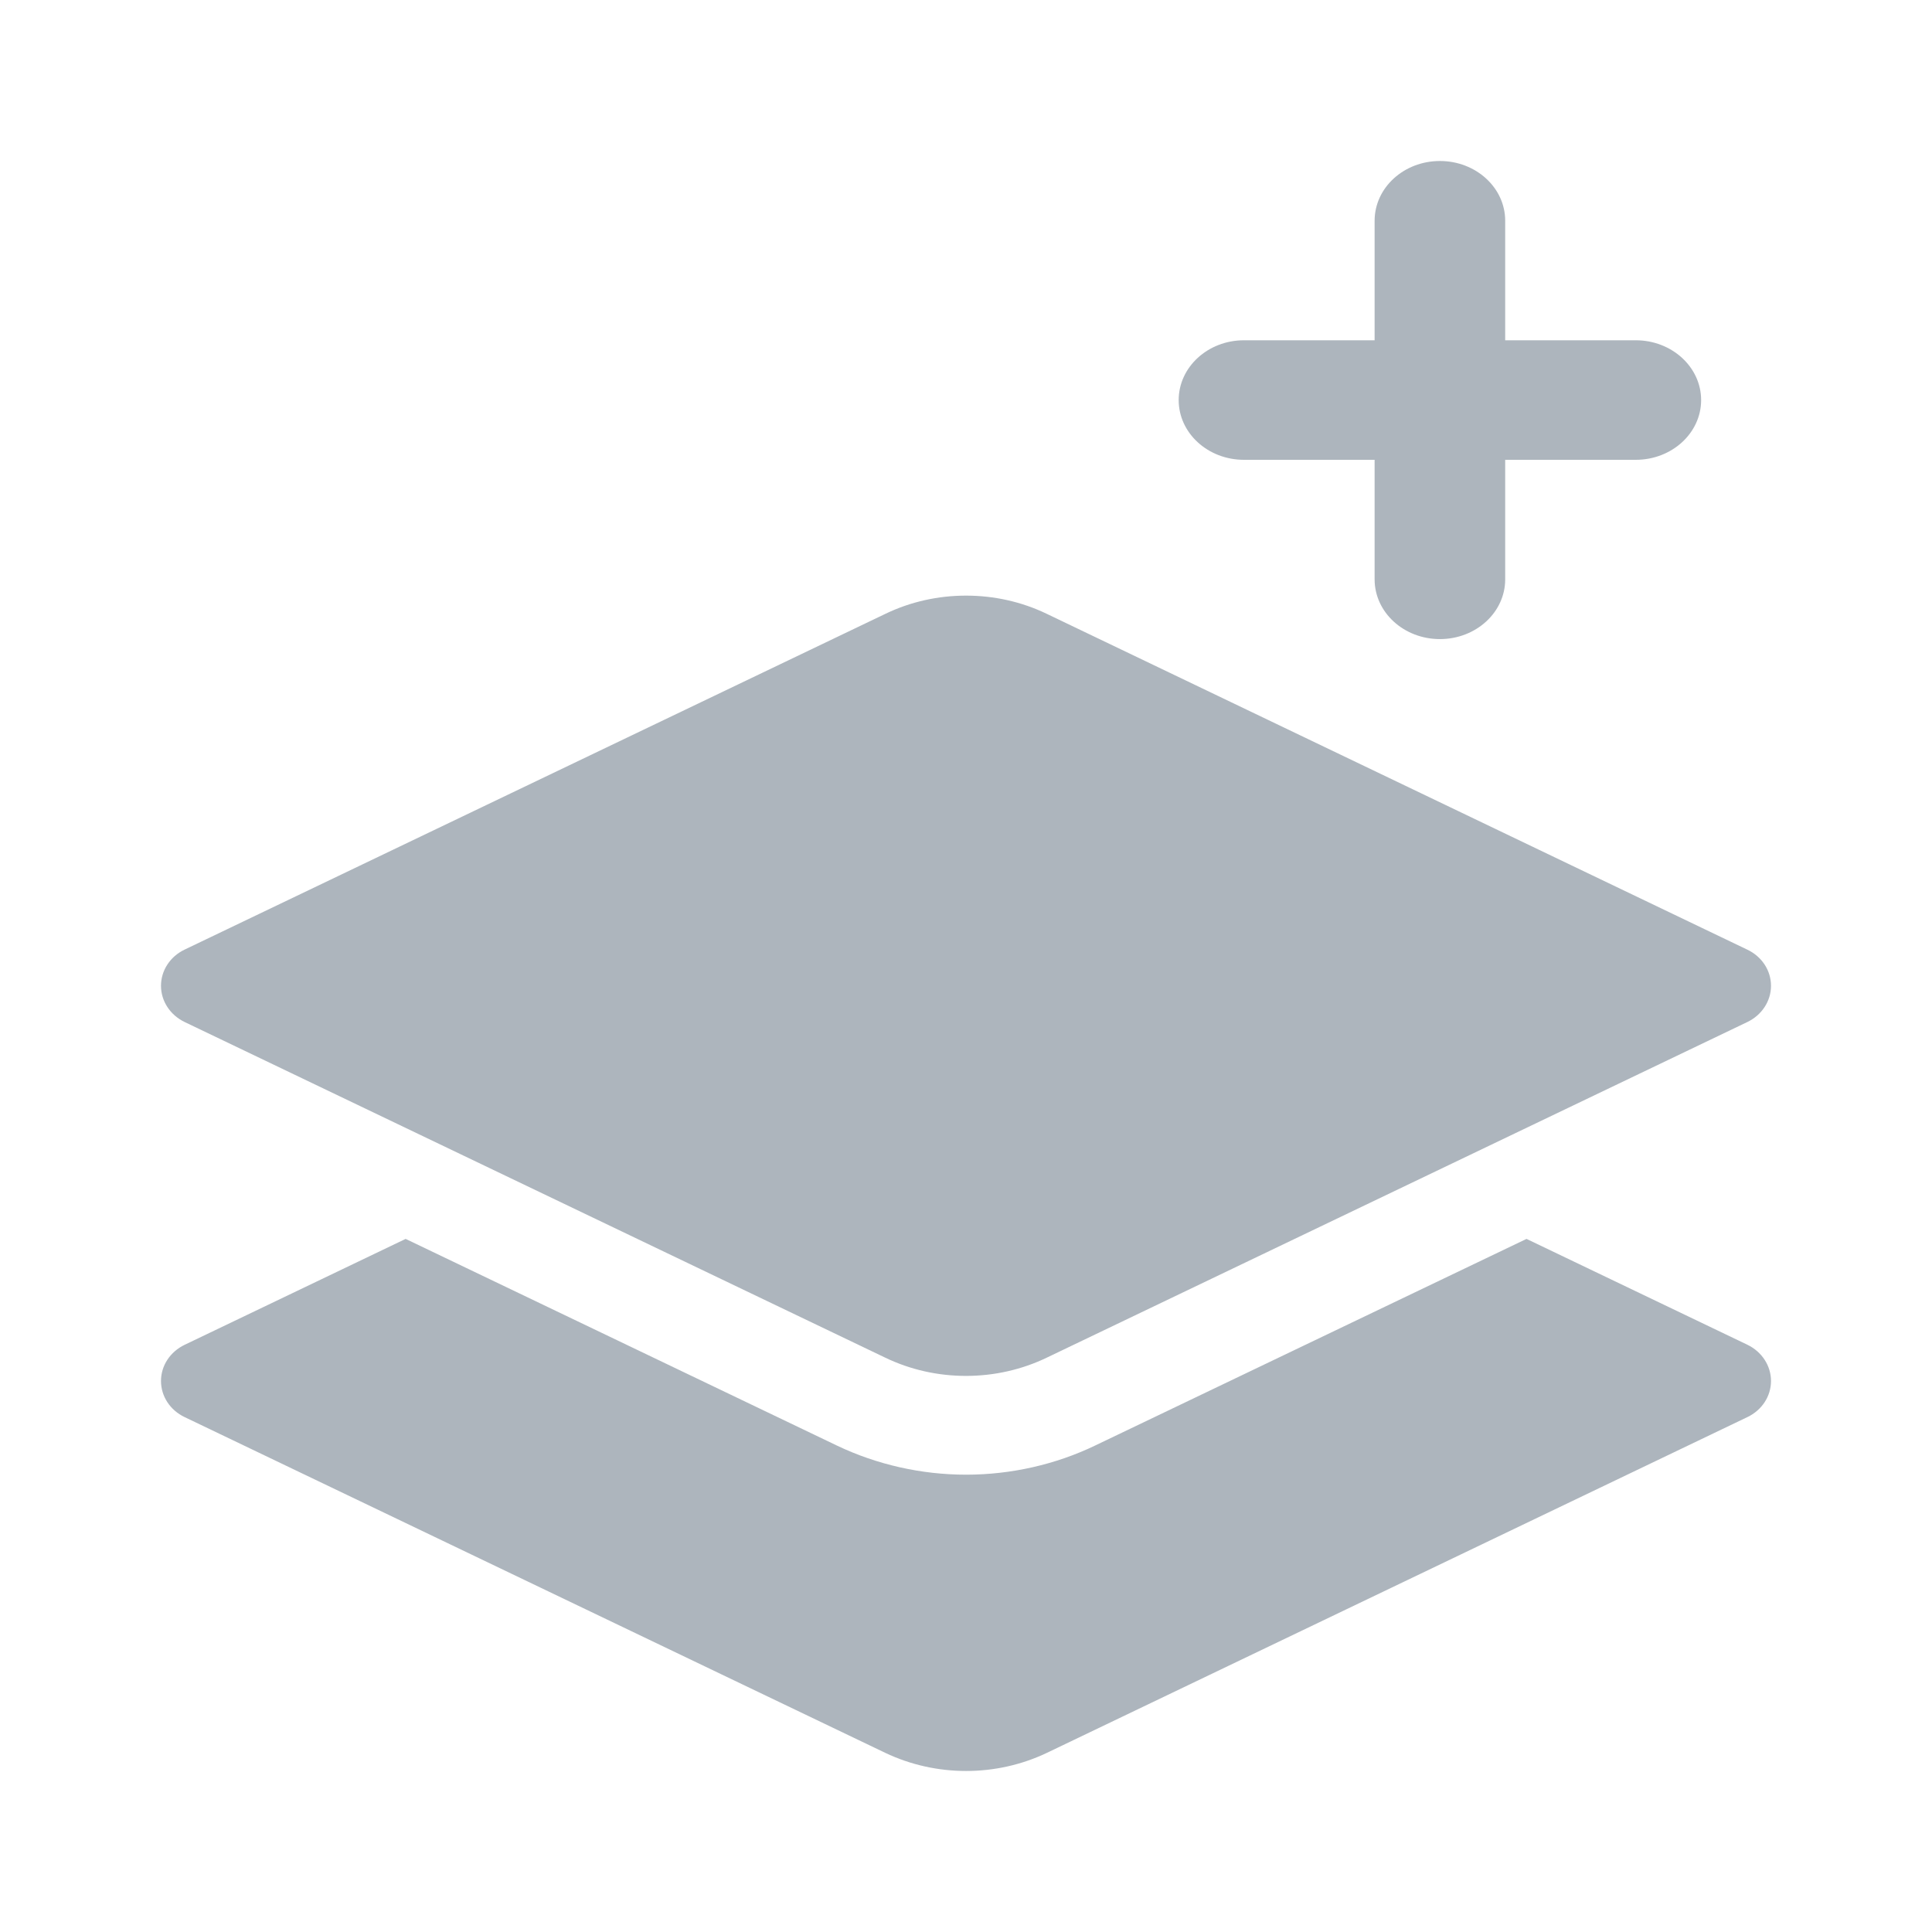
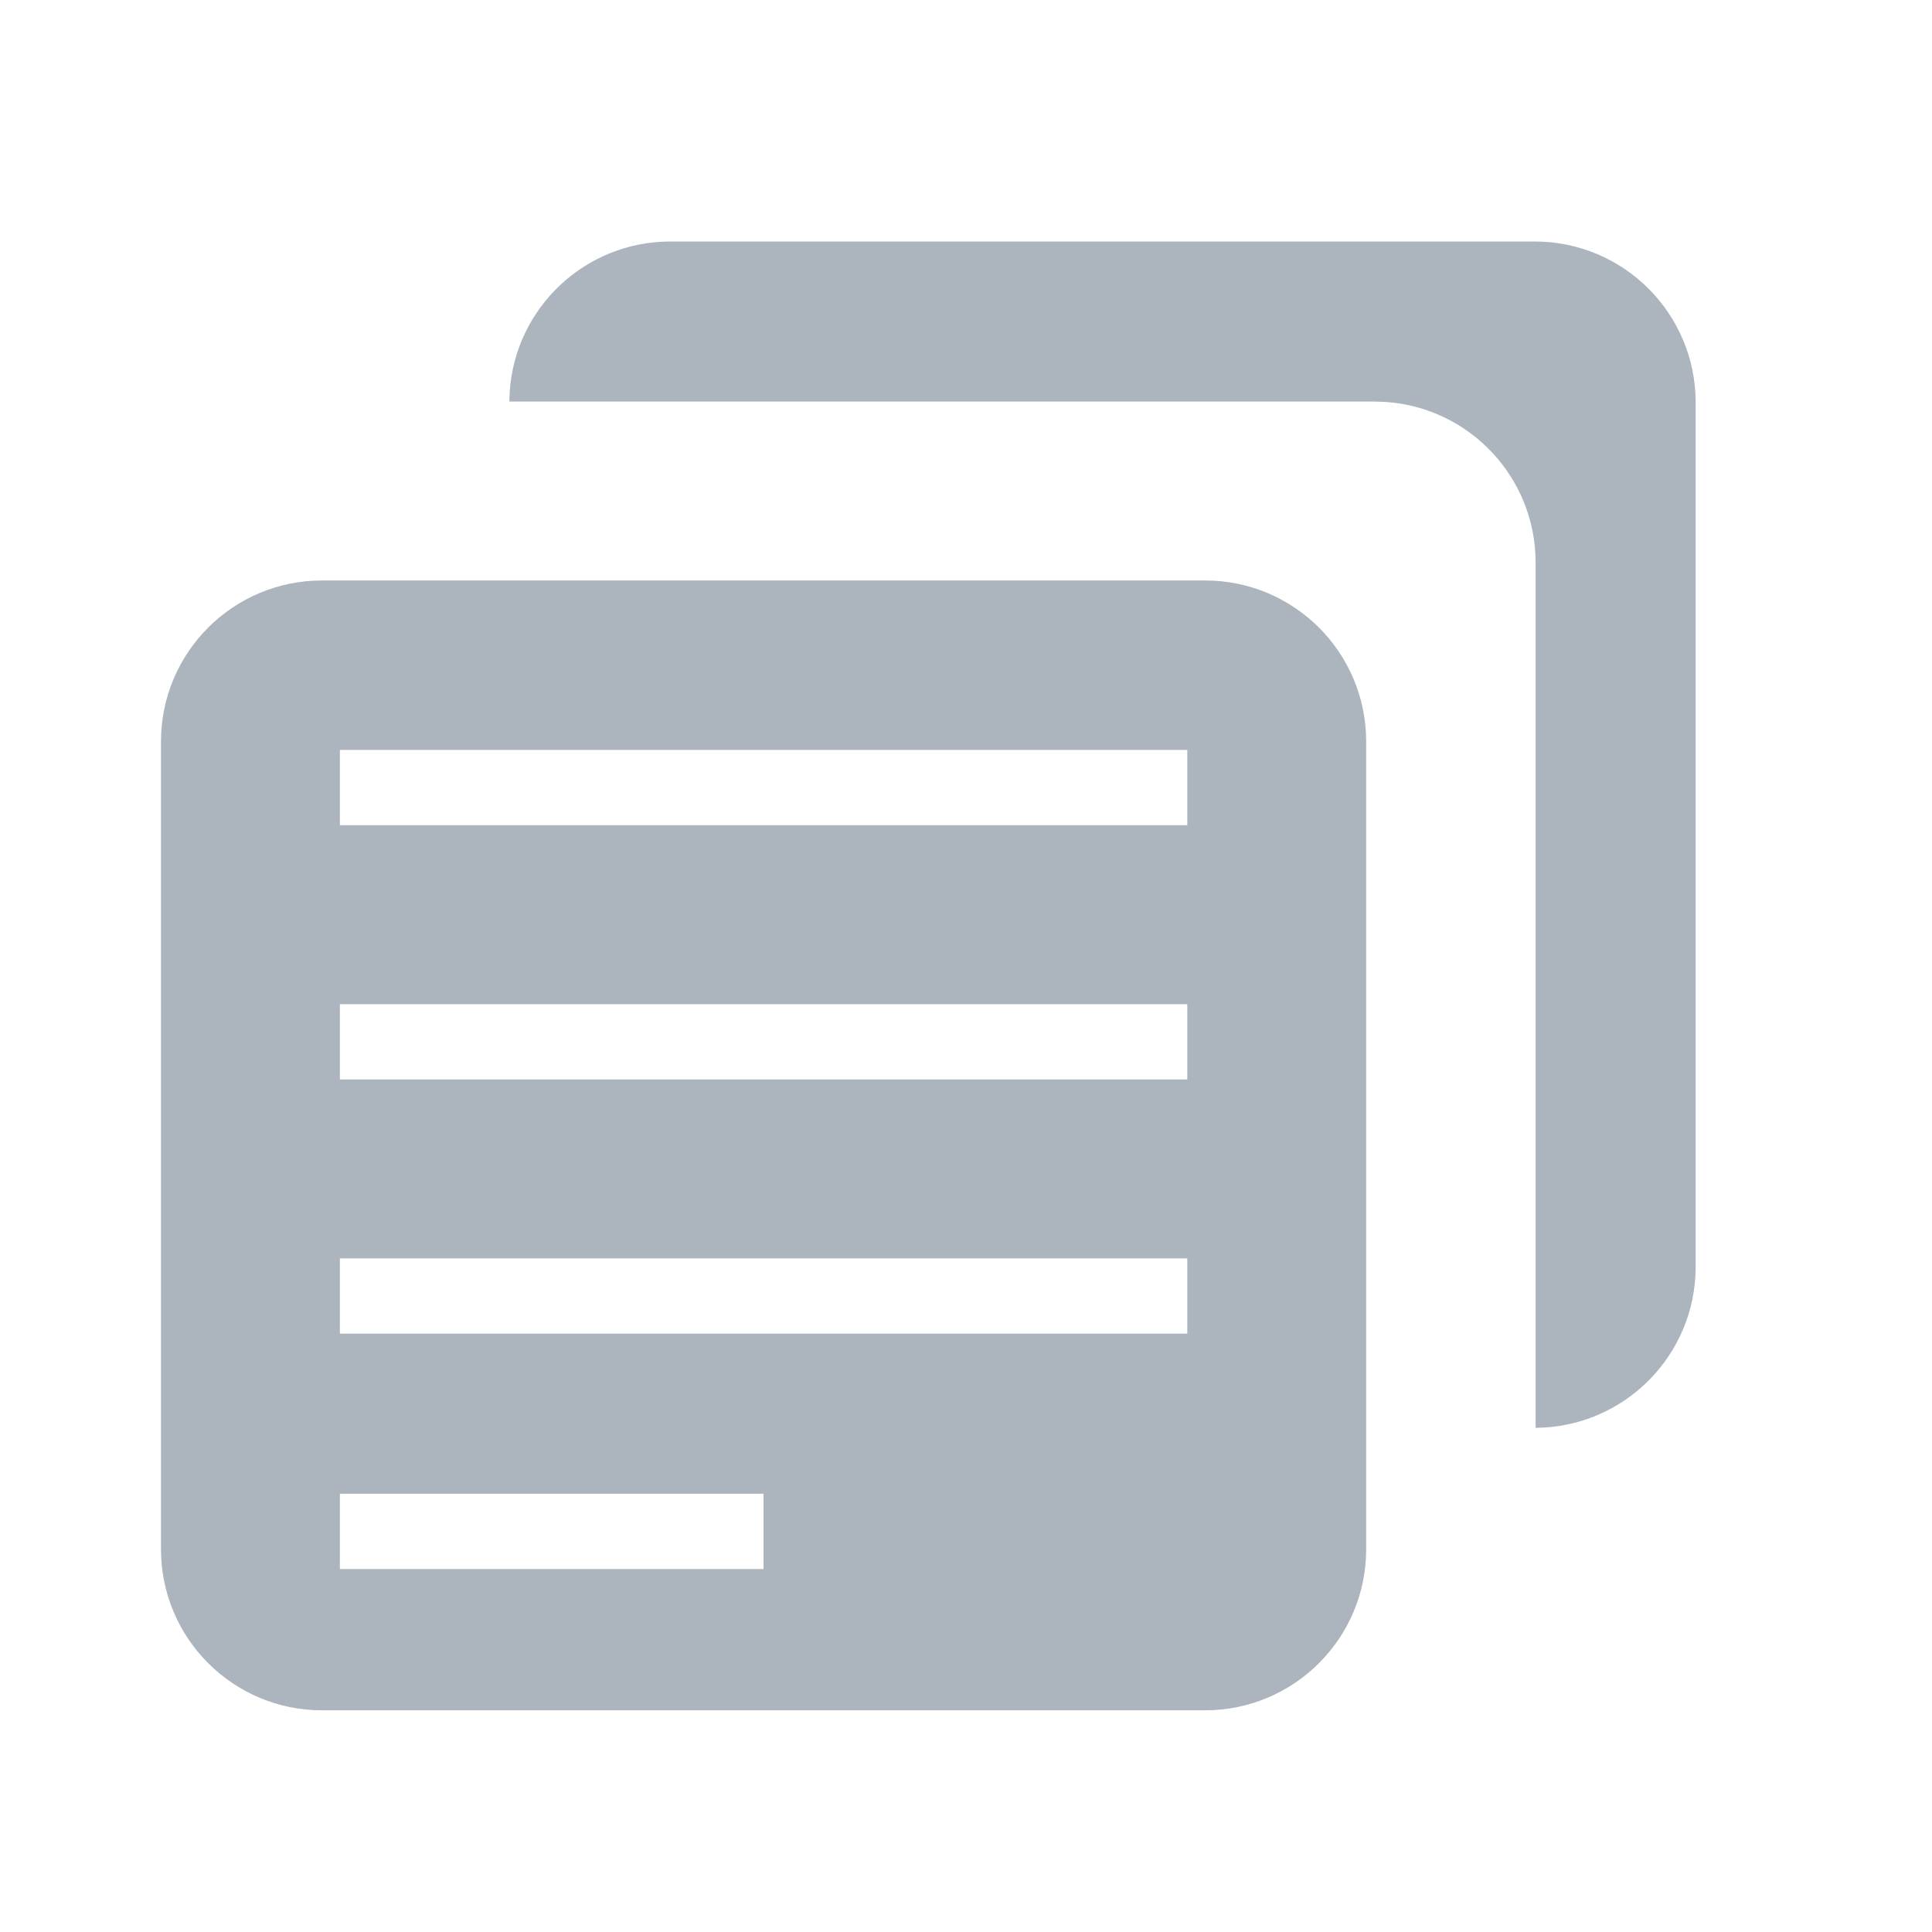
<svg xmlns="http://www.w3.org/2000/svg" width="24px" height="24px" viewBox="0 0 24 24" version="1.1">
-   <g id="posts" stroke="none" stroke-width="1" fill="none" fill-rule="evenodd">
-     <path d="M21.707,16.705 C21.887,16.792 22,16.966 22,17.155 C22,17.345 21.887,17.518 21.706,17.604 L13.006,21.774 C12.376,22.075 11.627,22.075 10.996,21.774 L2.294,17.604 C2.113,17.518 2,17.345 2,17.155 C2,16.965 2.113,16.792 2.295,16.705 L5.039,15.39 L10.398,17.958 C10.892,18.194 11.446,18.319 12.001,18.319 C12.557,18.319 13.112,18.194 13.606,17.956 L18.963,15.39 L21.707,16.705 Z M2.294,12.696 C2.113,12.609 2,12.435 2,12.246 C2,12.056 2.113,11.882 2.294,11.796 L10.995,7.627 C11.311,7.474 11.655,7.399 12.001,7.399 C12.346,7.399 12.691,7.474 13.007,7.627 L21.706,11.797 C21.887,11.883 22,12.056 22,12.246 C22,12.435 21.887,12.609 21.706,12.696 L13.006,16.864 C12.691,17.016 12.346,17.092 12,17.092 C11.656,17.092 11.311,17.017 10.996,16.865 L2.294,12.696 Z M20.32,4.227 C20.768,4.227 21.132,4.56 21.132,4.97 C21.132,5.38 20.768,5.712 20.32,5.712 L18.698,5.712 L18.698,7.197 C18.698,7.607 18.335,7.939 17.887,7.939 C17.439,7.939 17.076,7.607 17.076,7.197 L17.076,5.712 L15.453,5.712 C15.005,5.712 14.642,5.38 14.642,4.97 C14.642,4.56 15.005,4.227 15.453,4.227 L17.076,4.227 L17.076,2.742 C17.076,2.332 17.439,2 17.887,2 C18.335,2 18.698,2.332 18.698,2.742 L18.698,4.227 L20.32,4.227 Z" id="shape" fill="#ADB5BD" fill-rule="nonzero" />
+   <g id="icon/grey/posts-copy" stroke="none" stroke-width="1" fill="none" fill-rule="evenodd">
+     <path d="M14.971,7.211 C16.075,7.211 16.971,8.106 16.971,9.211 L16.971,19.246 C16.971,20.35 16.075,21.246 14.971,21.246 L4,21.246 C2.895,21.246 2,20.35 2,19.246 L2,9.211 C2,8.106 2.895,7.211 4,7.211 L14.971,7.211 Z M9.485,18.556 L4.222,18.556 L4.222,19.491 L9.485,19.491 L9.485,18.556 Z M19.064,3 C20.169,3 21.064,3.895 21.064,5 L21.064,15.737 C21.064,16.837 20.175,17.73 19.076,17.737 L19.076,6.988 C19.076,5.934 18.26,5.07 17.225,4.994 L17.076,4.988 L6.327,4.988 L6.333,4.851 C6.409,3.816 7.273,3 8.327,3 L19.064,3 Z M14.749,15.632 L4.222,15.632 L4.222,16.567 L14.749,16.567 L14.749,15.632 Z M14.749,12.474 L4.222,12.474 L4.222,13.409 L14.749,13.409 L14.749,12.474 Z M14.749,9.316 L4.222,9.316 L4.222,10.251 L14.749,10.251 L14.749,9.316 Z" id="Combined-Shape" fill="#ACB4BD" />
  </g>
</svg>
